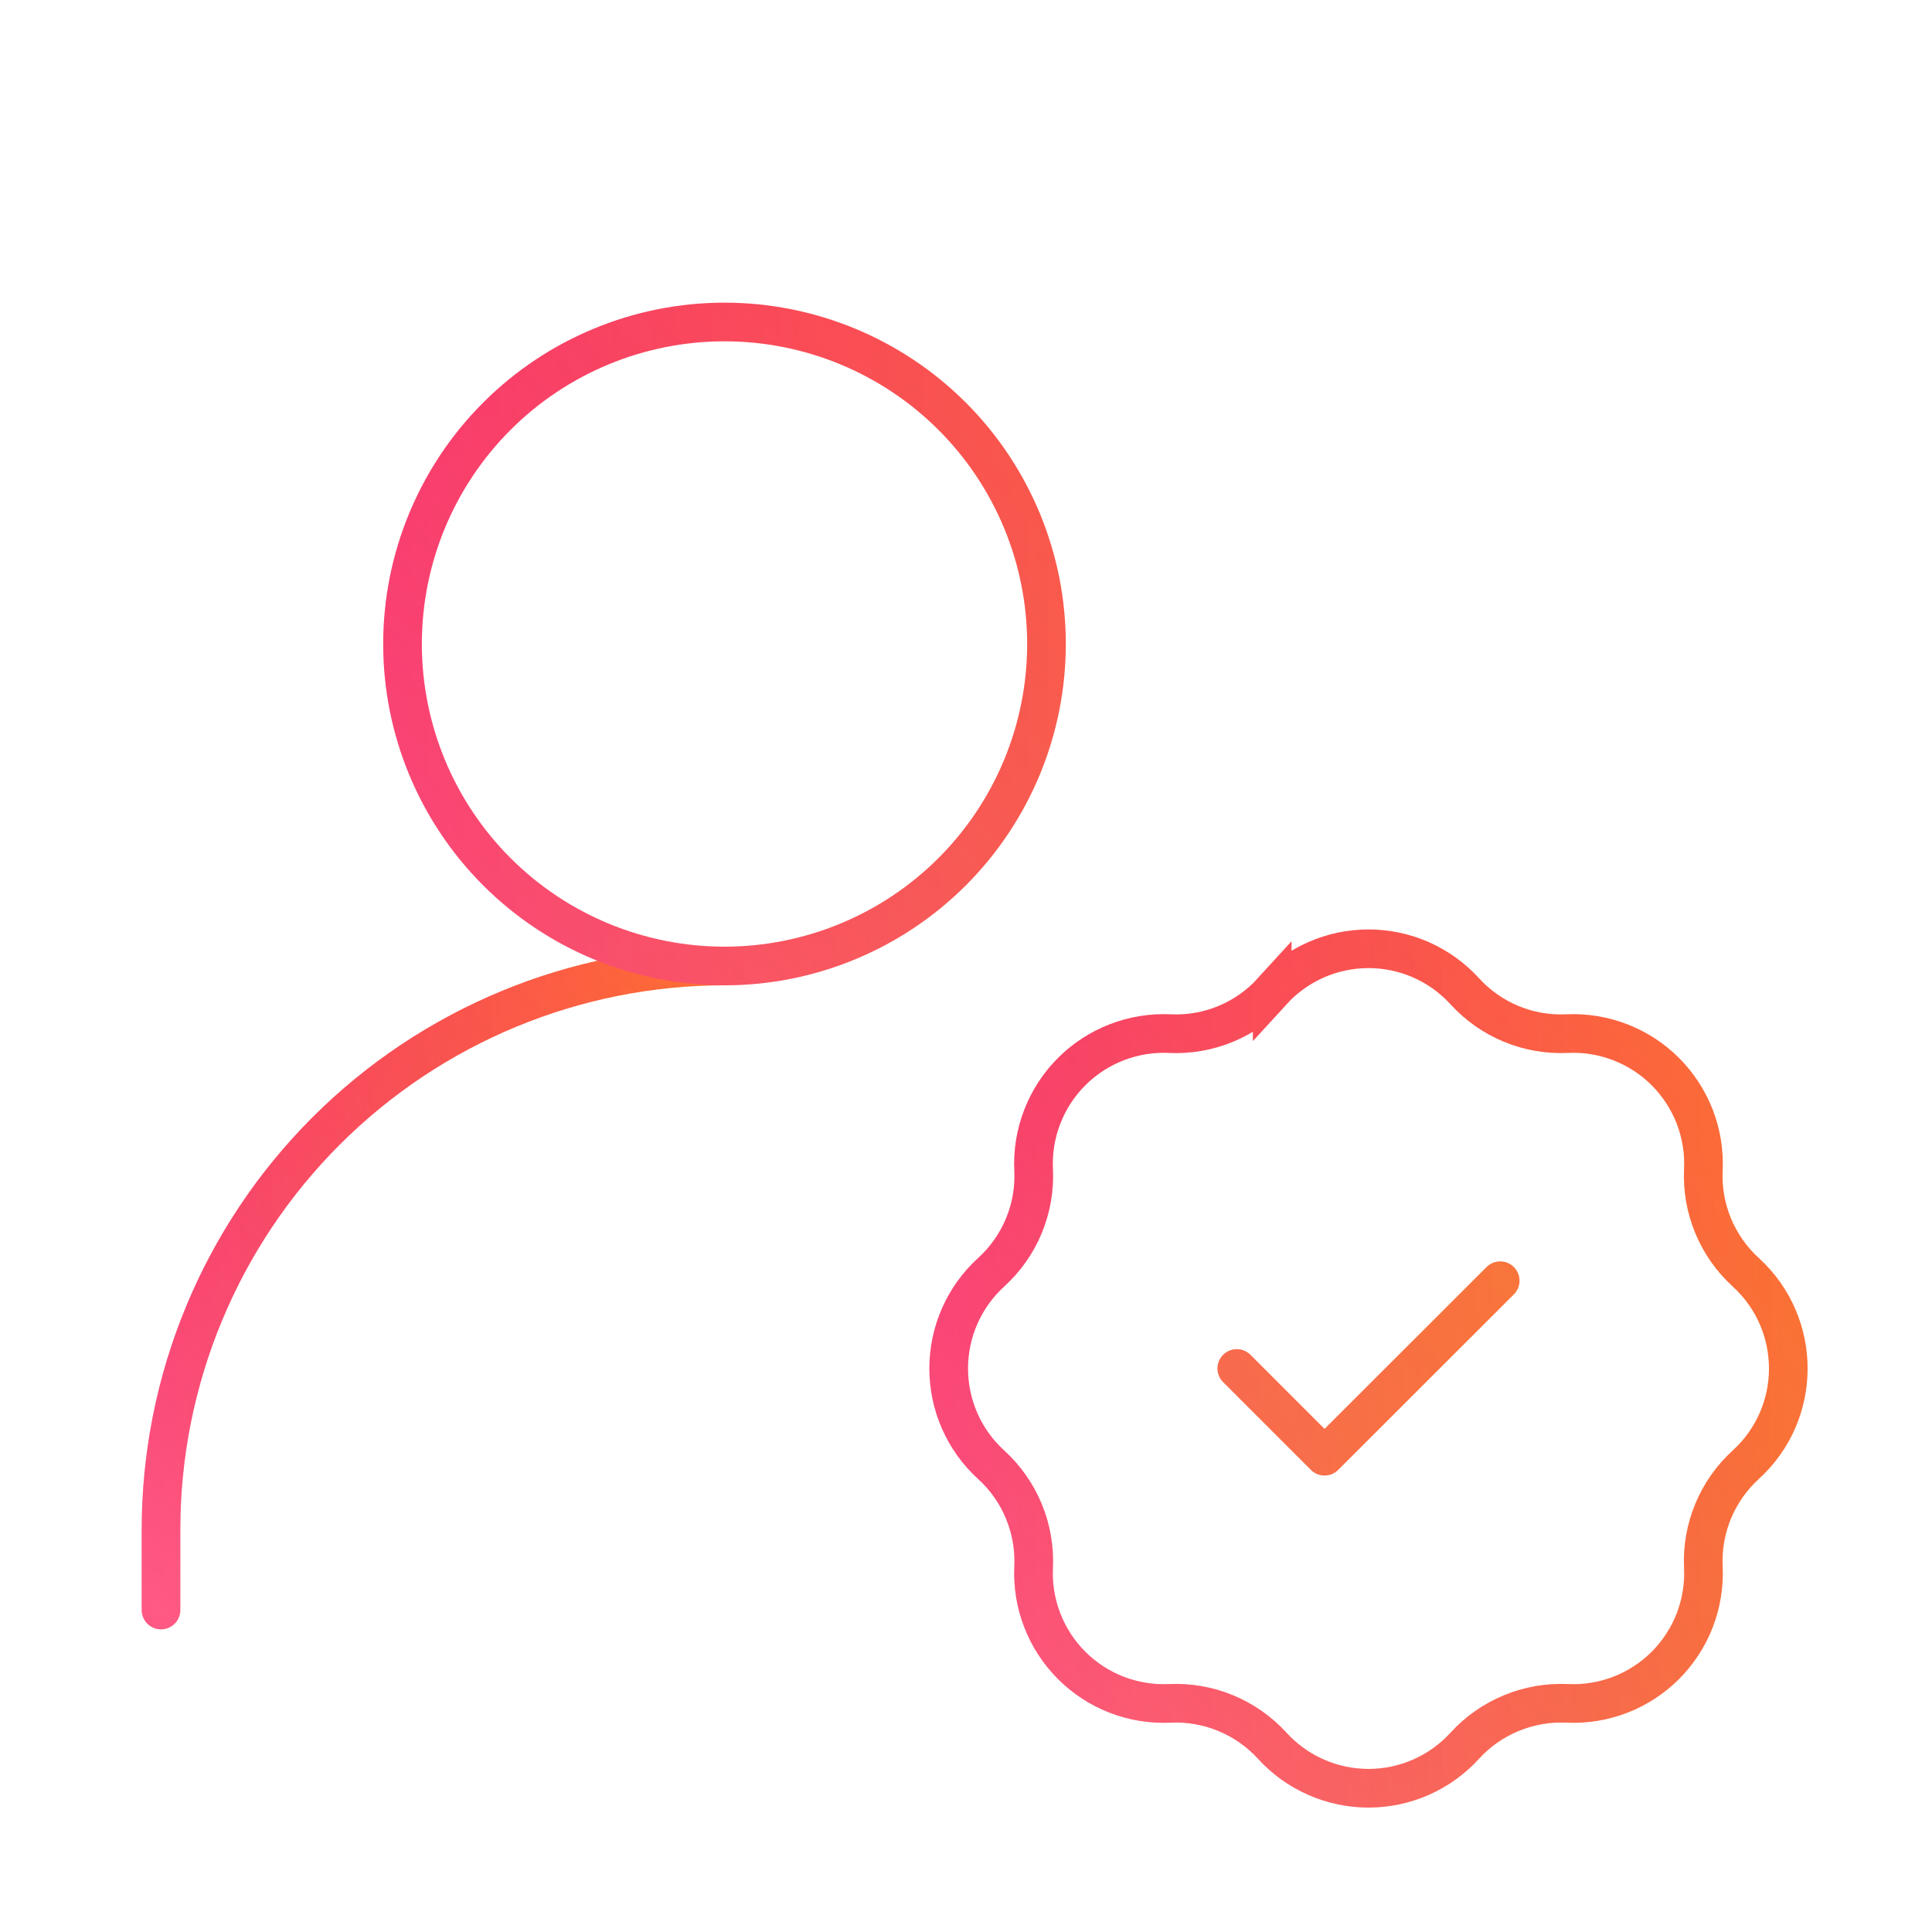
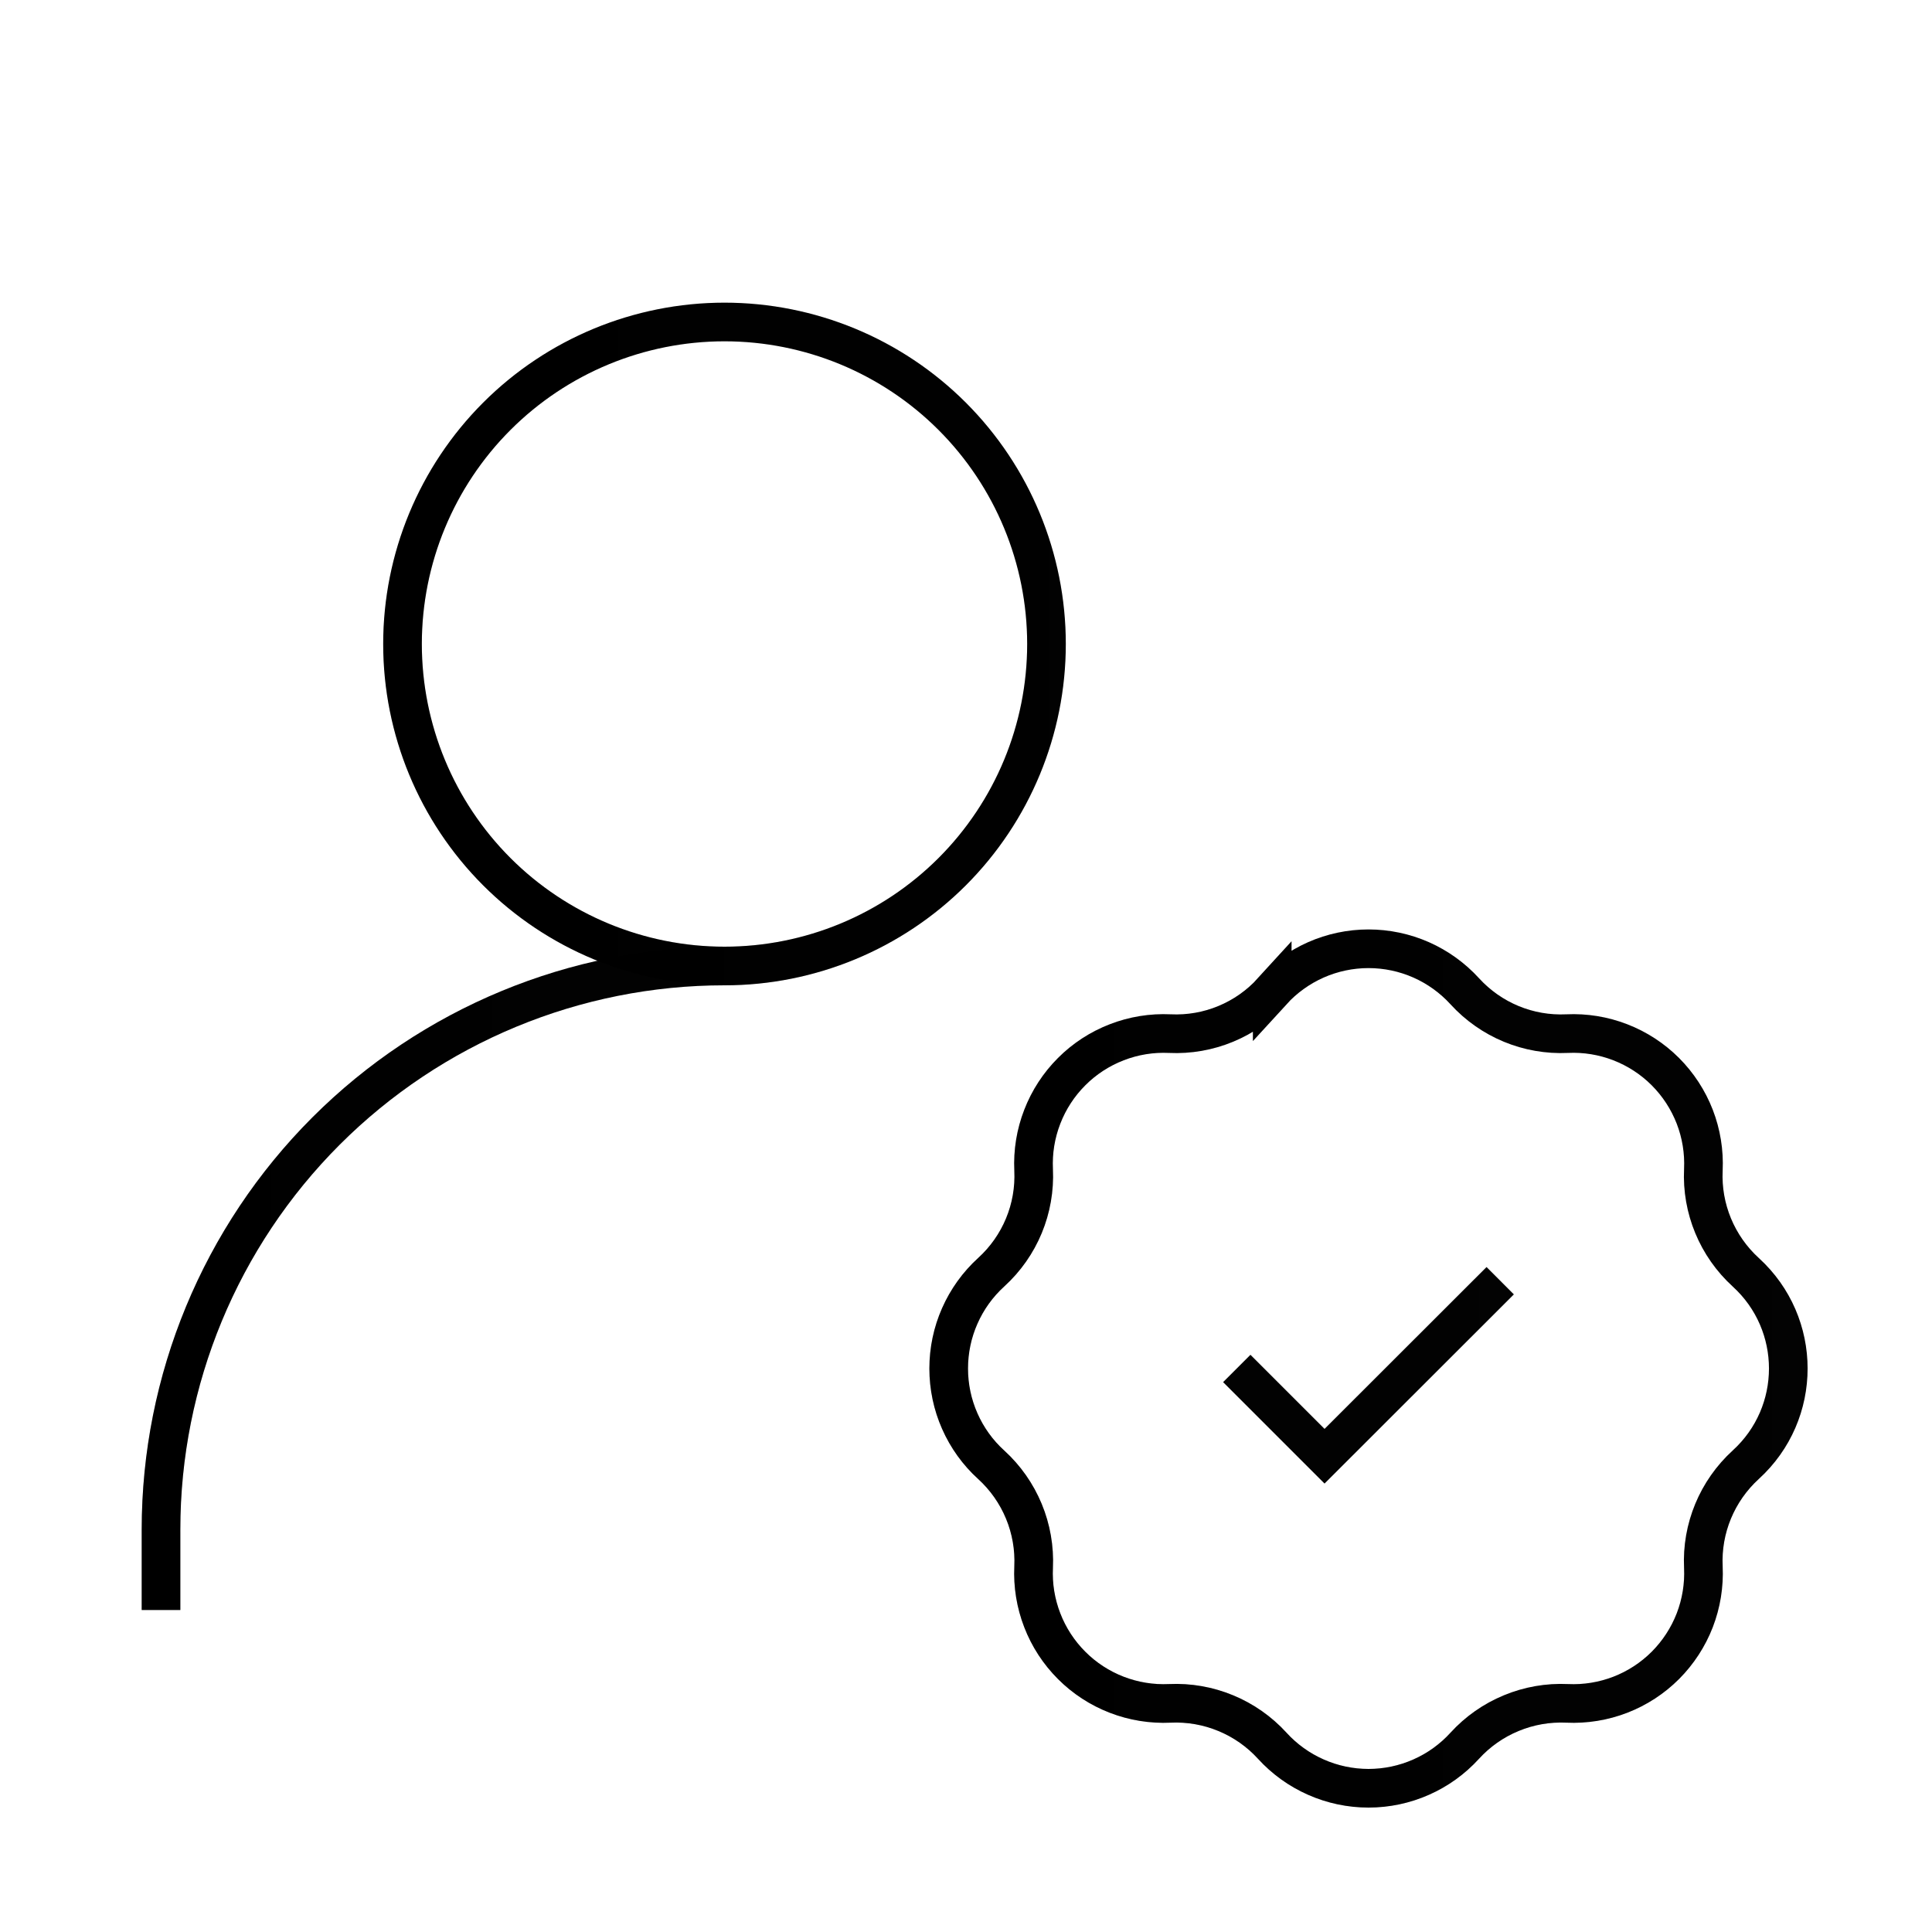
<svg xmlns="http://www.w3.org/2000/svg" width="50" height="50" viewBox="0 0 50 50" fill="none">
-   <path d="M4.167 41.667V39.583C4.167 35.716 5.703 32.006 8.438 29.271C11.173 26.537 14.882 25 18.75 25" stroke="url(#paint0_linear_173_530)" strokeWidth="1.5" stroke-linecap="round" stroke-linejoin="round" />
-   <path d="M4.167 41.667V39.583C4.167 35.716 5.703 32.006 8.438 29.271C11.173 26.537 14.882 25 18.75 25" stroke="url(#paint1_radial_173_530)" stroke-opacity="0.2" strokeWidth="1.5" stroke-linecap="round" stroke-linejoin="round" />
+   <path d="M4.167 41.667V39.583C4.167 35.716 5.703 32.006 8.438 29.271C11.173 26.537 14.882 25 18.75 25" stroke="url(#paint0_linear_173_530)" strokeWidth="1.5" strokeLinecap="round" strokeLinejoin="round" />
+   <path d="M4.167 41.667V39.583C4.167 35.716 5.703 32.006 8.438 29.271C11.173 26.537 14.882 25 18.75 25" stroke="url(#paint1_radial_173_530)" stroke-opacity="0.2" strokeWidth="1.5" strokeLinecap="round" strokeLinejoin="round" />
  <path d="M32.925 25.654C33.241 25.308 33.626 25.031 34.055 24.841C34.484 24.652 34.948 24.554 35.417 24.554C35.886 24.554 36.35 24.652 36.779 24.841C37.208 25.031 37.592 25.308 37.908 25.654C38.585 26.396 39.554 26.798 40.558 26.75C41.027 26.728 41.495 26.804 41.933 26.974C42.37 27.143 42.768 27.402 43.1 27.734C43.431 28.066 43.69 28.463 43.86 28.901C44.029 29.338 44.105 29.806 44.083 30.275C44.035 31.277 44.438 32.248 45.179 32.925C46.648 34.263 46.648 36.571 45.179 37.908C44.438 38.586 44.035 39.554 44.083 40.558C44.105 41.027 44.029 41.495 43.86 41.933C43.69 42.371 43.431 42.768 43.1 43.1C42.768 43.432 42.37 43.691 41.933 43.86C41.495 44.029 41.027 44.105 40.558 44.083C40.063 44.06 39.569 44.146 39.111 44.336C38.653 44.525 38.242 44.813 37.908 45.179C37.592 45.526 37.208 45.803 36.779 45.992C36.35 46.182 35.886 46.28 35.417 46.28C34.948 46.28 34.484 46.182 34.055 45.992C33.626 45.803 33.241 45.526 32.925 45.179C32.591 44.813 32.18 44.525 31.722 44.336C31.264 44.146 30.77 44.06 30.275 44.083C29.806 44.105 29.338 44.029 28.901 43.86C28.463 43.691 28.065 43.432 27.734 43.1C27.402 42.768 27.143 42.371 26.974 41.933C26.804 41.495 26.728 41.027 26.75 40.558C26.773 40.063 26.687 39.569 26.497 39.111C26.307 38.653 26.019 38.242 25.652 37.908C25.305 37.593 25.028 37.208 24.839 36.779C24.649 36.35 24.552 35.886 24.552 35.417C24.552 34.948 24.649 34.484 24.839 34.055C25.028 33.626 25.305 33.241 25.652 32.925C26.396 32.248 26.798 31.279 26.75 30.275C26.728 29.806 26.804 29.338 26.974 28.901C27.143 28.463 27.402 28.066 27.734 27.734C28.065 27.402 28.463 27.143 28.901 26.974C29.338 26.804 29.806 26.728 30.275 26.75C31.277 26.798 32.248 26.396 32.925 25.652V25.654Z" stroke="url(#paint2_linear_173_530)" strokeWidth="1.5" />
  <path d="M32.925 25.654C33.241 25.308 33.626 25.031 34.055 24.841C34.484 24.652 34.948 24.554 35.417 24.554C35.886 24.554 36.35 24.652 36.779 24.841C37.208 25.031 37.592 25.308 37.908 25.654C38.585 26.396 39.554 26.798 40.558 26.75C41.027 26.728 41.495 26.804 41.933 26.974C42.37 27.143 42.768 27.402 43.1 27.734C43.431 28.066 43.69 28.463 43.86 28.901C44.029 29.338 44.105 29.806 44.083 30.275C44.035 31.277 44.438 32.248 45.179 32.925C46.648 34.263 46.648 36.571 45.179 37.908C44.438 38.586 44.035 39.554 44.083 40.558C44.105 41.027 44.029 41.495 43.86 41.933C43.69 42.371 43.431 42.768 43.1 43.1C42.768 43.432 42.37 43.691 41.933 43.86C41.495 44.029 41.027 44.105 40.558 44.083C40.063 44.06 39.569 44.146 39.111 44.336C38.653 44.525 38.242 44.813 37.908 45.179C37.592 45.526 37.208 45.803 36.779 45.992C36.35 46.182 35.886 46.28 35.417 46.28C34.948 46.28 34.484 46.182 34.055 45.992C33.626 45.803 33.241 45.526 32.925 45.179C32.591 44.813 32.18 44.525 31.722 44.336C31.264 44.146 30.77 44.06 30.275 44.083C29.806 44.105 29.338 44.029 28.901 43.86C28.463 43.691 28.065 43.432 27.734 43.1C27.402 42.768 27.143 42.371 26.974 41.933C26.804 41.495 26.728 41.027 26.75 40.558C26.773 40.063 26.687 39.569 26.497 39.111C26.307 38.653 26.019 38.242 25.652 37.908C25.305 37.593 25.028 37.208 24.839 36.779C24.649 36.35 24.552 35.886 24.552 35.417C24.552 34.948 24.649 34.484 24.839 34.055C25.028 33.626 25.305 33.241 25.652 32.925C26.396 32.248 26.798 31.279 26.75 30.275C26.728 29.806 26.804 29.338 26.974 28.901C27.143 28.463 27.402 28.066 27.734 27.734C28.065 27.402 28.463 27.143 28.901 26.974C29.338 26.804 29.806 26.728 30.275 26.75C31.277 26.798 32.248 26.396 32.925 25.652V25.654Z" stroke="url(#paint3_radial_173_530)" stroke-opacity="0.2" strokeWidth="1.5" />
-   <path d="M32.008 35.416L34.279 37.687L38.825 33.145M18.75 25C20.96 25 23.08 24.122 24.643 22.559C26.205 20.996 27.083 18.877 27.083 16.666C27.083 14.456 26.205 12.337 24.643 10.774C23.08 9.211 20.96 8.333 18.75 8.333C16.54 8.333 14.42 9.211 12.857 10.774C11.295 12.337 10.417 14.456 10.417 16.666C10.417 18.877 11.295 20.996 12.857 22.559C14.42 24.122 16.54 25 18.75 25Z" stroke="url(#paint4_linear_173_530)" strokeWidth="1.5" stroke-linecap="round" stroke-linejoin="round" />
-   <path d="M32.008 35.416L34.279 37.687L38.825 33.145M18.75 25C20.96 25 23.08 24.122 24.643 22.559C26.205 20.996 27.083 18.877 27.083 16.666C27.083 14.456 26.205 12.337 24.643 10.774C23.08 9.211 20.96 8.333 18.75 8.333C16.54 8.333 14.42 9.211 12.857 10.774C11.295 12.337 10.417 14.456 10.417 16.666C10.417 18.877 11.295 20.996 12.857 22.559C14.42 24.122 16.54 25 18.75 25Z" stroke="url(#paint5_radial_173_530)" stroke-opacity="0.2" strokeWidth="1.5" stroke-linecap="round" stroke-linejoin="round" />
+   <path d="M32.008 35.416L34.279 37.687L38.825 33.145M18.75 25C20.96 25 23.08 24.122 24.643 22.559C26.205 20.996 27.083 18.877 27.083 16.666C27.083 14.456 26.205 12.337 24.643 10.774C23.08 9.211 20.96 8.333 18.75 8.333C16.54 8.333 14.42 9.211 12.857 10.774C11.295 12.337 10.417 14.456 10.417 16.666C10.417 18.877 11.295 20.996 12.857 22.559C14.42 24.122 16.54 25 18.75 25Z" stroke="url(#paint4_linear_173_530)" strokeWidth="1.5" strokeLinecap="round" strokeLinejoin="round" />
+   <path d="M32.008 35.416L34.279 37.687L38.825 33.145M18.75 25C20.96 25 23.08 24.122 24.643 22.559C26.205 20.996 27.083 18.877 27.083 16.666C27.083 14.456 26.205 12.337 24.643 10.774C23.08 9.211 20.96 8.333 18.75 8.333C16.54 8.333 14.42 9.211 12.857 10.774C11.295 12.337 10.417 14.456 10.417 16.666C10.417 18.877 11.295 20.996 12.857 22.559C14.42 24.122 16.54 25 18.75 25Z" stroke="url(#paint5_radial_173_530)" stroke-opacity="0.2" strokeWidth="1.5" strokeLinecap="round" strokeLinejoin="round" />
  <defs>
    <linearGradient id="paint0_linear_173_530" x1="4.167" y1="33.31" x2="18.75" y2="33.31" gradientUnits="userSpaceOnUse">
-       <stop stop-color="#FF2F66" />
-       <stop offset="1" stop-color="#FE6E30" stop-opacity="0.99" />
+       <stop stopColor="#FF2F66" />
+       <stop offset="1" stopColor="#FE6E30" stop-opacity="0.99" />
    </linearGradient>
    <radialGradient id="paint1_radial_173_530" cx="0" cy="0" r="1" gradientUnits="userSpaceOnUse" gradientTransform="translate(4.16675 41.6667) rotate(-46.7257) scale(21.2743 56.5856)">
-       <stop stop-color="white" />
-       <stop offset="1" stop-color="#7D7575" stop-opacity="0" />
+       <stop stopColor="white" />
+       <stop offset="1" stopColor="#7D7575" stop-opacity="0" />
    </radialGradient>
    <linearGradient id="paint2_linear_173_530" x1="24.552" y1="35.387" x2="46.281" y2="35.387" gradientUnits="userSpaceOnUse">
-       <stop stop-color="#FF2F66" />
-       <stop offset="1" stop-color="#FE6E30" stop-opacity="0.99" />
+       <stop stopColor="#FF2F66" />
+       <stop offset="1" stopColor="#FE6E30" stop-opacity="0.99" />
    </linearGradient>
    <radialGradient id="paint3_radial_173_530" cx="0" cy="0" r="1" gradientUnits="userSpaceOnUse" gradientTransform="translate(24.5515 46.2798) rotate(-42.8992) scale(29.6623 78.8272)">
-       <stop stop-color="white" />
-       <stop offset="1" stop-color="#7D7575" stop-opacity="0" />
+       <stop stopColor="white" />
+       <stop offset="1" stopColor="#7D7575" stop-opacity="0" />
    </radialGradient>
    <linearGradient id="paint4_linear_173_530" x1="10.417" y1="22.969" x2="38.825" y2="22.969" gradientUnits="userSpaceOnUse">
-       <stop stop-color="#FF2F66" />
-       <stop offset="1" stop-color="#FE6E30" stop-opacity="0.99" />
+       <stop stopColor="#FF2F66" />
+       <stop offset="1" stopColor="#FE6E30" stop-opacity="0.99" />
    </linearGradient>
    <radialGradient id="paint5_radial_173_530" cx="0" cy="0" r="1" gradientUnits="userSpaceOnUse" gradientTransform="translate(10.4167 37.6872) rotate(-43.84) scale(39.3861 104.864)">
-       <stop stop-color="white" />
-       <stop offset="1" stop-color="#7D7575" stop-opacity="0" />
+       <stop stopColor="white" />
+       <stop offset="1" stopColor="#7D7575" stop-opacity="0" />
    </radialGradient>
  </defs>
</svg>
